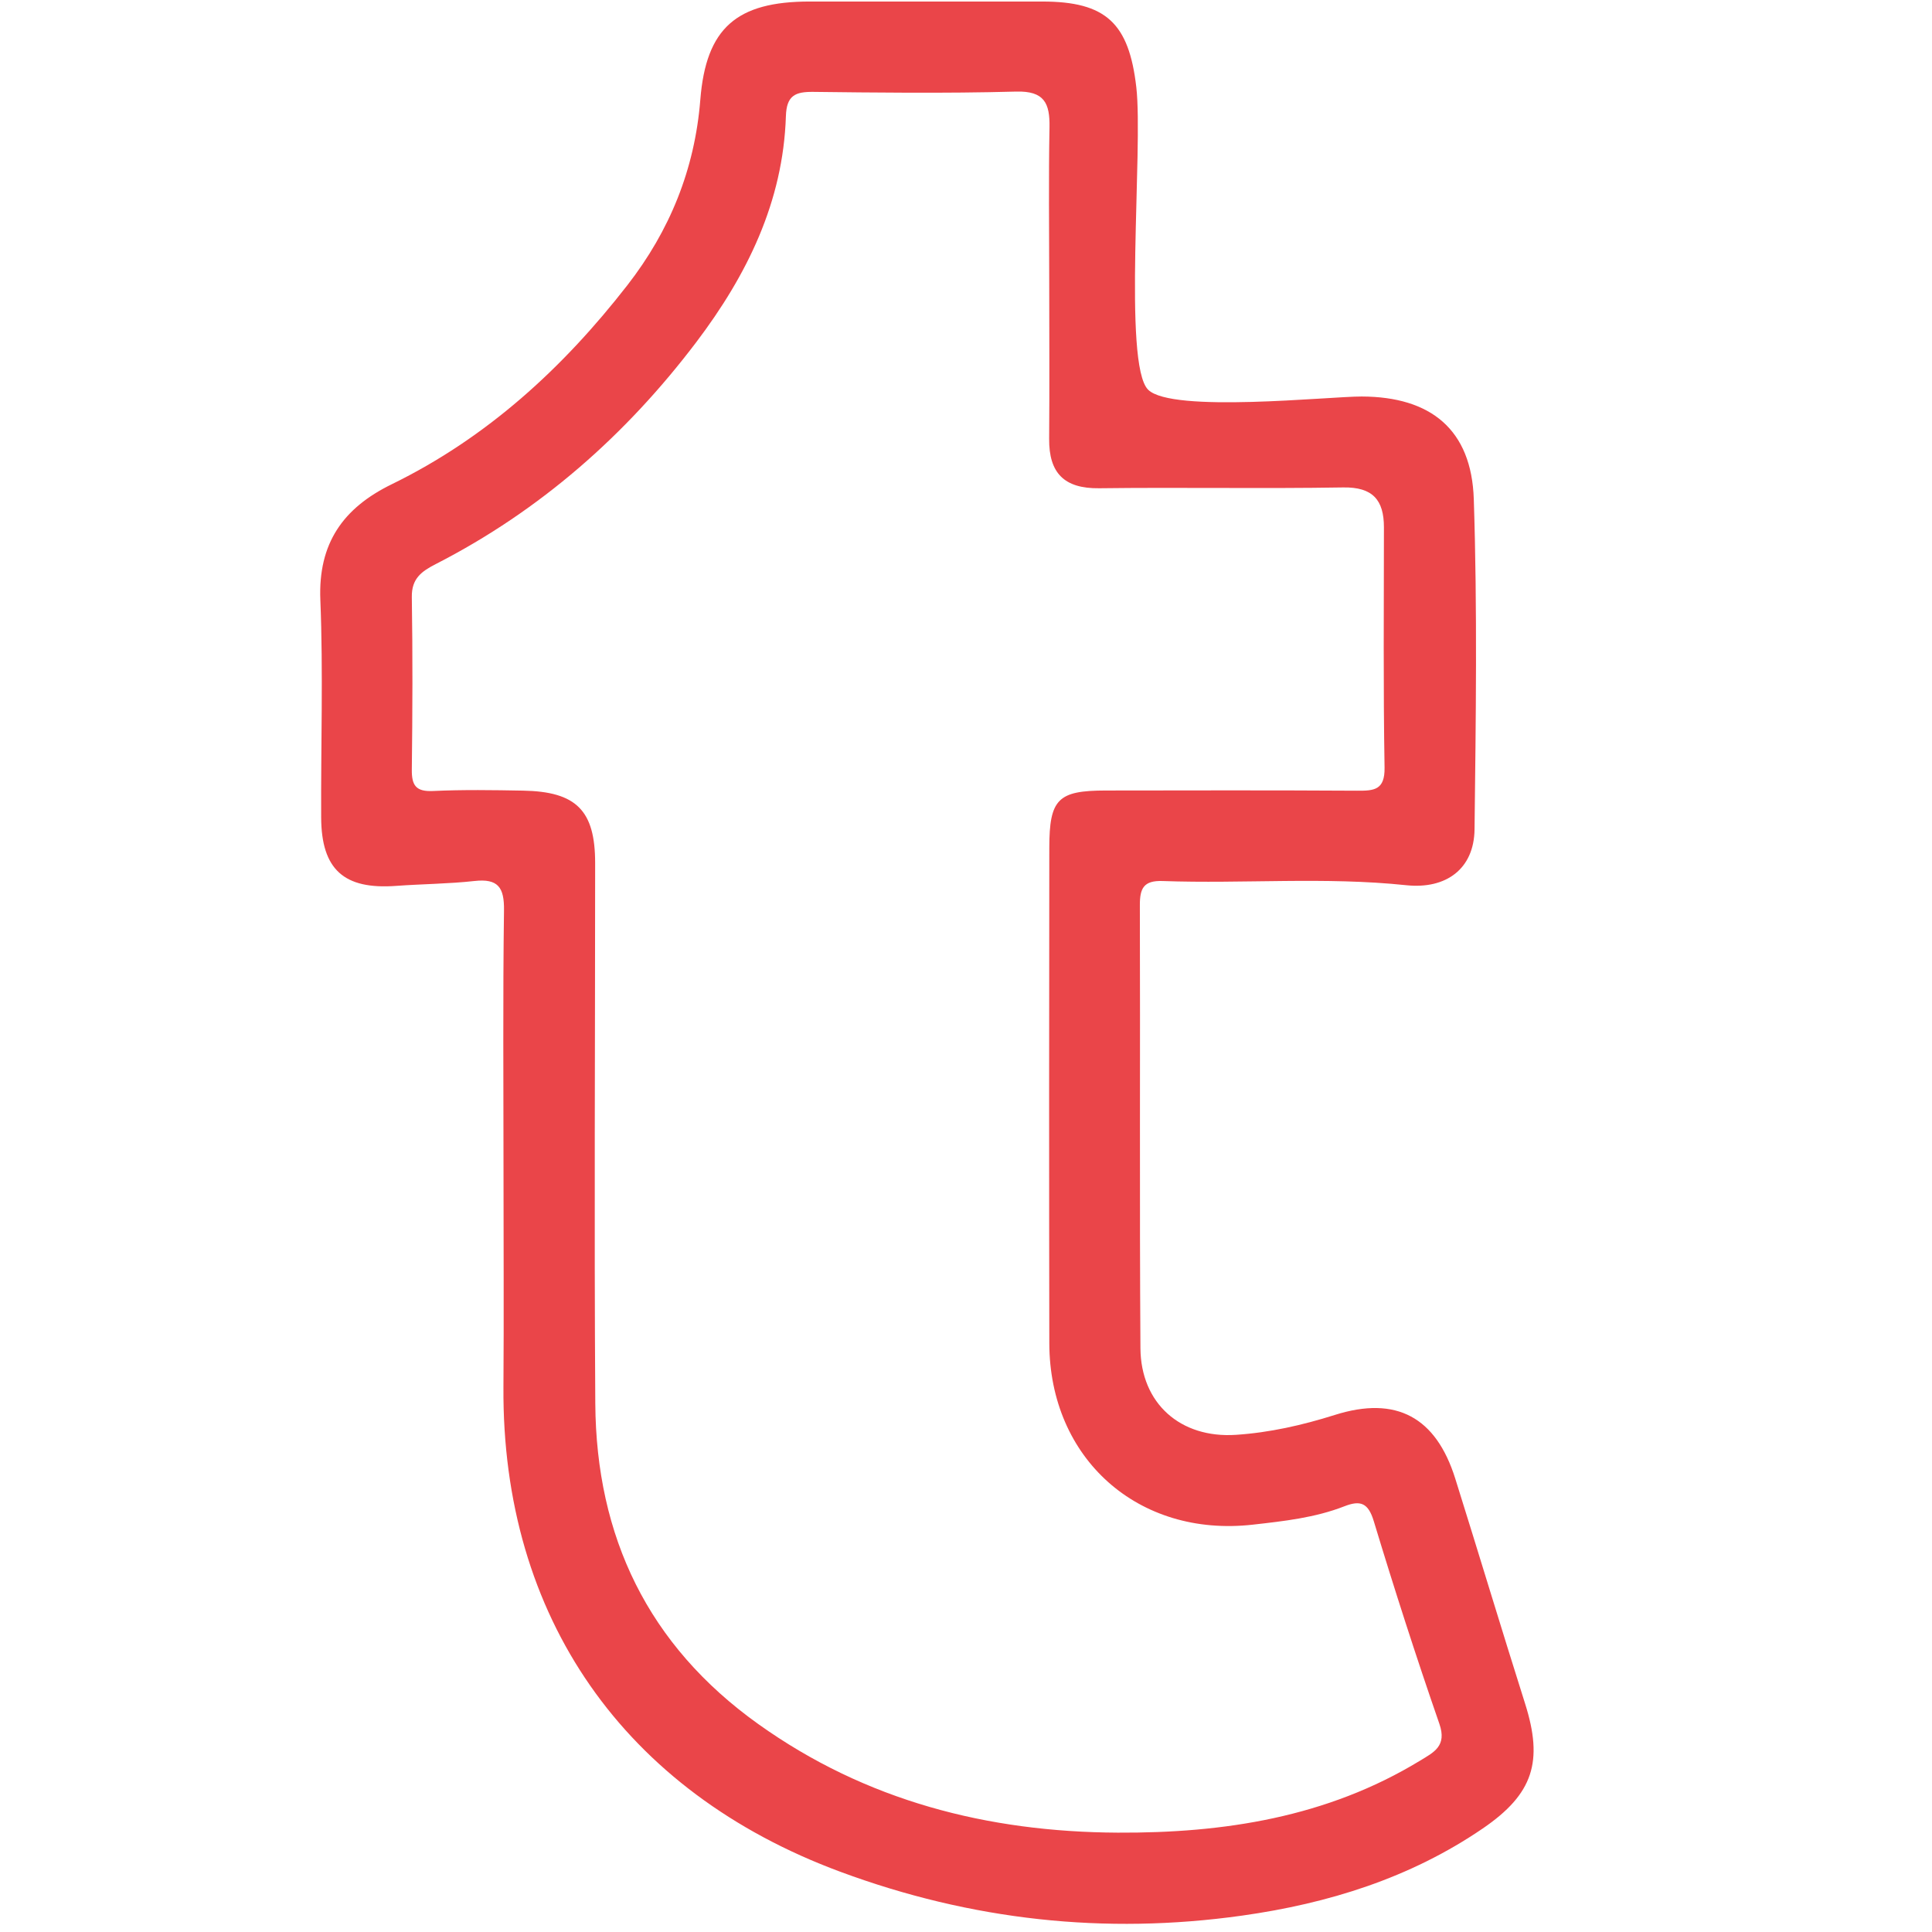
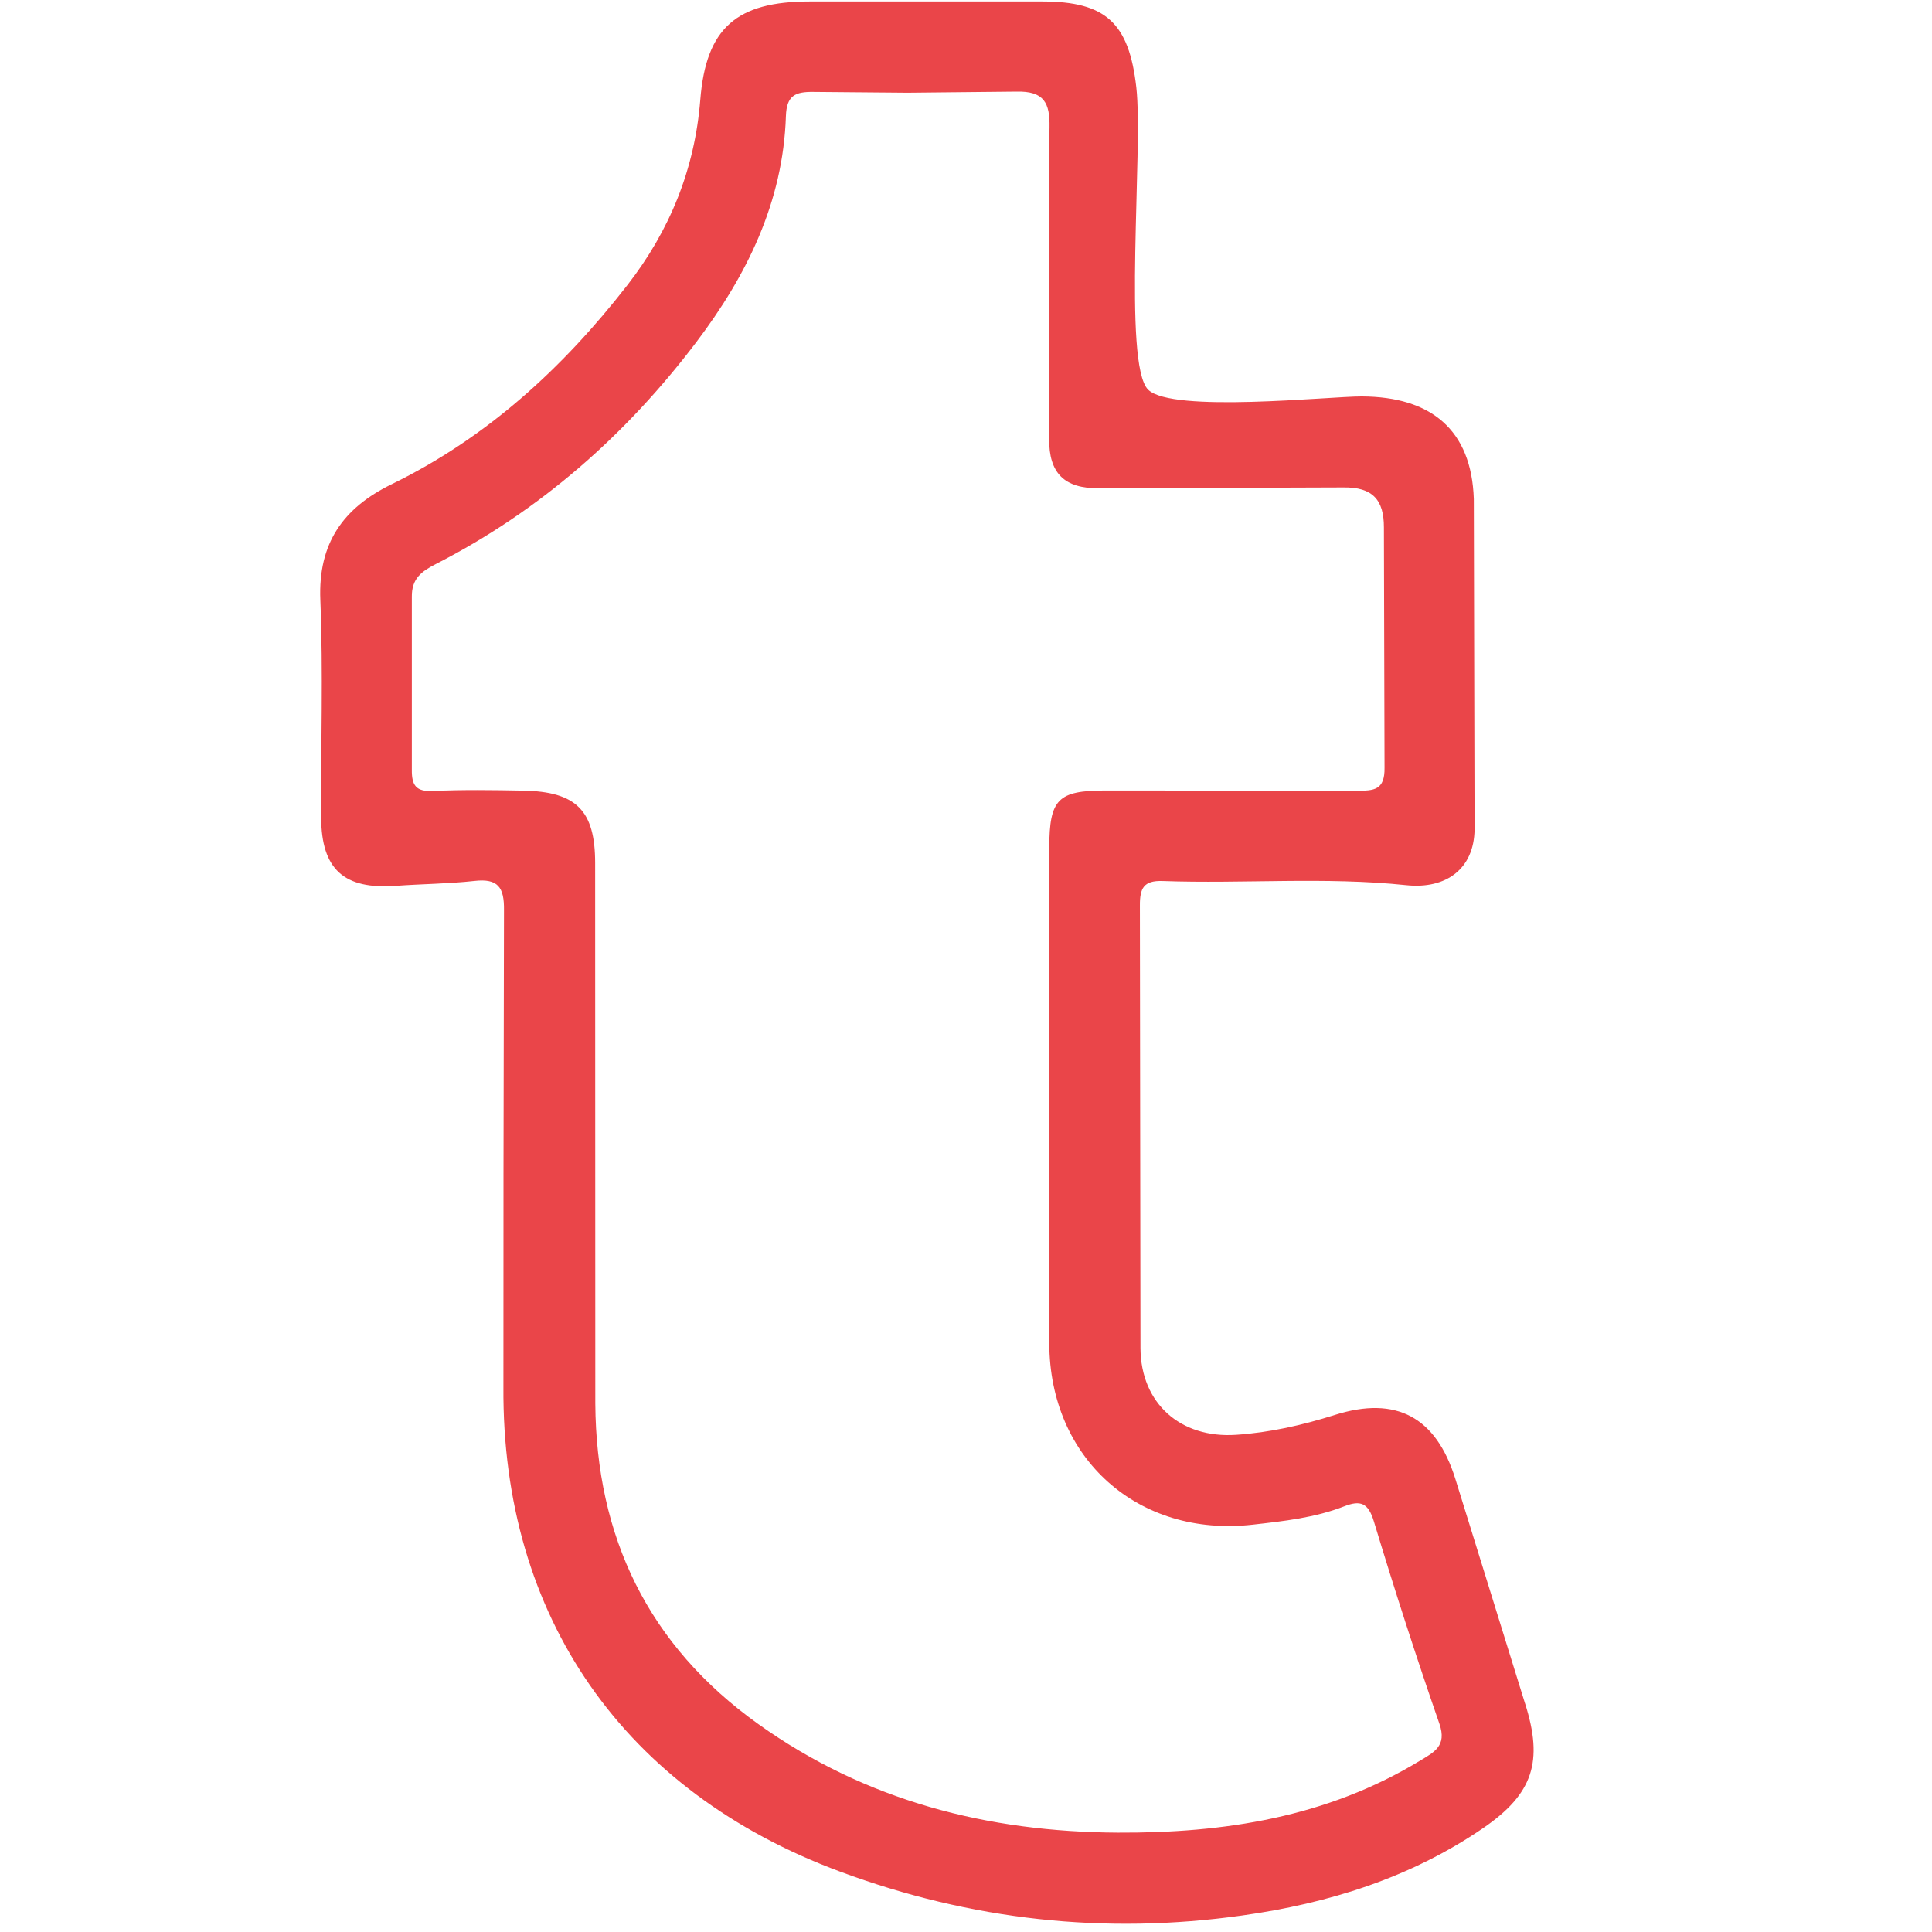
- <svg xmlns="http://www.w3.org/2000/svg" version="1.1" id="Layer_1" x="0px" y="0px" width="512px" height="512px" viewBox="776 -7 512 512" enable-background="new 776 -7 512 512" xml:space="preserve">
-   <g>
-     <g>
-       <path fill="#EA4549" d="M400.64,393.387c-13.653,9.387-25.601,14.508-44.373,17.92c-11.093,2.561-20.48,2.561-29.867,1.707    c-9.387-0.853-18.772-4.267-26.453-9.387c-5.973-4.268-9.387-11.093-11.093-21.333c-1.706-10.239-2.56-20.479-2.56-29.867    c0-3.413,0-82.772,0-130.56h110.933V128H286.293V0H198.4l-0.853,11.093c0,2.56,0,5.12-0.854,7.68    c-3.413,17.92-6.826,32.427-12.8,44.373c-12.8,28.16-34.133,49.493-62.293,62.293c-4.267,2.56-7.68,3.413-11.947,5.12    l-11.093,4.267v87.04h51.2v34.987c0,43.52,0,86.187,0,129.707c0,13.652,0.853,25.6,3.413,35.84    c2.56,14.507,10.24,29.013,23.893,43.52c13.653,15.36,32.428,27.307,52.054,34.987c11.946,4.267,23.893,7.68,37.547,9.387    c7.68,0.853,15.359,1.707,23.04,1.707c0.853,0,10.239,0,15.359,0h7.68c22.188-0.853,45.228-5.973,71.681-16.213    c3.413-1.707,6.827-2.561,9.387-3.413c4.267-1.707,9.387-3.413,15.36-5.973l4.267-2.561v-98.986L400.64,393.387z M396.372,473.6    c-2.56,0.854-5.973,1.707-8.532,2.561c-2.561,0.853-5.974,1.707-10.24,3.413c-24.747,10.239-45.228,14.507-66.561,15.359h-5.973    c-4.267,0-13.652,0-14.507,0c-6.827,0-14.507-0.853-21.333-1.707c-12.8-1.707-23.893-4.267-34.133-8.532    c-17.92-5.974-34.133-17.067-46.08-29.867c-11.093-12.8-17.92-23.894-19.627-34.987c-1.707-9.387-2.56-20.479-2.56-33.28    c0-43.52,0-86.187,0-129.707V204.8h-51.2v-58.88c4.267-0.853,8.533-2.56,12.8-5.12c31.573-14.507,55.467-38.4,70.827-70.827    c5.973-13.653,10.24-29.013,13.653-48.64c0-0.853,0.853-2.56,0.853-4.267h55.467v128h110.08V204.8H268.373v8.533    c0,5.973,0,135.681,0,139.947c0,9.387,0.853,21.333,2.56,32.427c2.561,14.507,8.533,25.6,18.773,32.427    c10.239,6.827,21.332,10.24,34.133,11.947c11.093,1.707,23.04,0.853,34.986-1.707c13.653-2.56,24.747-5.12,37.547-11.946V473.6z" />
-     </g>
-   </g>
-   <path fill="#EA4549" d="M1180.164,444.476c-6.283-19.838-12.274-39.768-18.503-59.626c-5.103-16.271-15.604-22.03-31.91-16.878  c-8.602,2.714-17.287,4.681-26.194,5.273c-14.743,0.979-25.231-8.33-25.329-22.957c-0.258-39.123-0.031-78.25-0.153-117.373  c-0.016-4.489,0.985-6.613,6.031-6.434c21.508,0.763,43.065-1.156,64.557,1.109c10.607,1.115,17.982-4.353,18.106-14.8  c0.346-29.171,0.754-58.374-0.199-87.521c-0.6-18.395-11.339-27.139-29.714-27.191c-8.621-0.025-50.289,4.448-56.59-1.803  c-6.764-6.711-1.271-63.942-3.13-80.142c-1.95-17.004-8.035-22.719-24.894-22.727c-15.562-0.007-39.435-0.007-61.669-0.001  c-19.323,0.006-27.47,6.963-28.984,26.039c-1.471,18.467-8.12,34.722-19.332,49.142c-17.069,21.958-37.225,40.428-62.446,52.748  c-12.884,6.294-19.522,15.64-18.915,30.654c0.773,19.198,0.121,38.455,0.215,57.684c0.069,13.779,6.064,19.107,19.841,18.099  c6.93-0.507,13.905-0.536,20.801-1.298c6.235-0.689,7.896,1.696,7.812,7.75c-0.315,23.204-0.129,46.416-0.129,69.628  c0,18.897,0.115,37.796-0.019,56.696c-0.433,61.048,32.046,107.298,89.29,128.497c34.659,12.835,70.054,16.737,106.474,11.611  c22.817-3.21,44.527-9.948,63.78-23.099C1182.367,468.396,1185.022,459.811,1180.164,444.476z M1152.288,459.618  c-24.633,14.994-51.991,19.2-80.058,19.054c-34.443-0.179-66.743-8.384-95.3-28.795c-29.2-20.872-42.937-49.617-43.171-84.942  c-0.315-47.736-0.04-95.479-0.04-143.217c0-13.912-4.956-18.937-19.101-19.193c-7.955-0.145-15.926-0.272-23.863,0.098  c-4.503,0.208-5.667-1.449-5.618-5.66c0.185-15.248,0.24-30.501,0-45.746c-0.077-4.939,2.62-6.825,6.423-8.771  c27.607-14.15,50.328-34.165,68.972-58.783c13.398-17.697,23.011-37.149,23.739-59.879c0.173-5.508,2.491-6.49,7.306-6.434  c8.312,0.097,16.627,0.193,24.942,0.216c9.59,0.029,19.18-0.034,28.761-0.296c7.464-0.204,8.969,3.062,8.848,9.47  c-0.257,13.586-0.078,27.183-0.072,40.776c0.007,13.923,0.089,27.848-0.021,41.771c-0.075,9.057,3.963,13.222,13.267,13.105  c21.542-0.27,43.1,0.143,64.644-0.216c7.85-0.129,10.812,3.323,10.809,10.582c-0.01,21.219-0.191,42.44,0.167,63.651  c0.103,6.004-2.806,6.162-7.286,6.136c-22.211-0.132-44.423-0.084-66.635-0.052c-12.633,0.019-14.91,2.26-14.925,15.179  c-0.053,43.76-0.073,87.524,0.002,131.284c0.054,30.572,23.535,51.526,53.931,48.094c8.198-0.925,16.479-1.825,24.264-4.867  c4.24-1.657,6.315-0.932,7.789,3.93c5.457,18.016,11.226,35.945,17.391,53.73C1159.494,455.737,1155.99,457.364,1152.288,459.618z" />
+ <svg xmlns="http://www.w3.org/2000/svg" width="512" height="512" viewBox="776 -7 512 512" fill="#ea4549">
+   <path d="M400.64 393.387c-13.653 9.387-25.6 14.508-44.373 17.92-11.093 2.56-20.48 2.56-29.867 1.707s-18.772-4.267-26.453-9.387c-5.973-4.268-9.387-11.093-11.093-21.333s-2.56-20.48-2.56-29.867v-130.56h110.933V128H286.293V0H198.4l-.853 11.093c0 2.56 0 5.12-.854 7.68-3.413 17.92-6.826 32.427-12.8 44.373-12.8 28.16-34.133 49.493-62.293 62.293-4.267 2.56-7.68 3.413-11.947 5.12l-11.093 4.267v87.04h51.2V386.56c0 13.652.853 25.6 3.413 35.84 2.56 14.507 10.24 29.013 23.893 43.52 13.653 15.36 32.428 27.307 52.054 34.987 11.946 4.267 23.893 7.68 37.547 9.387 7.68.853 15.36 1.707 23.04 1.707h23.04c22.188-.853 45.228-5.973 71.68-16.213 3.413-1.707 6.827-2.56 9.387-3.413 4.267-1.707 9.387-3.413 15.36-5.973l4.267-2.56v-98.986l-12.8 8.532zm-4.268 80.213c-2.56.854-5.973 1.707-8.532 2.56s-5.974 1.707-10.24 3.413c-24.747 10.24-45.228 14.507-66.56 15.36h-20.48c-6.827 0-14.507-.853-21.333-1.707-12.8-1.707-23.893-4.267-34.133-8.532-17.92-5.974-34.133-17.067-46.08-29.867-11.093-12.8-17.92-23.894-19.627-34.987-1.707-9.387-2.56-20.48-2.56-33.28V204.8h-51.2v-58.88c4.267-.853 8.533-2.56 12.8-5.12 31.573-14.507 55.467-38.4 70.827-70.827 5.973-13.653 10.24-29.013 13.653-48.64 0-.853.853-2.56.853-4.267h55.467v128h110.08V204.8H268.373v148.48c0 9.387.853 21.333 2.56 32.427 2.56 14.507 8.533 25.6 18.773 32.427s21.332 10.24 34.133 11.947c11.093 1.707 23.04.853 34.986-1.707 13.653-2.56 24.747-5.12 37.547-11.946V473.6zm783.792-29.124l-18.503-59.626c-5.103-16.27-15.604-22.03-31.9-16.878-8.602 2.714-17.287 4.68-26.194 5.273-14.743.98-25.23-8.33-25.33-22.957l-.153-117.373c-.016-4.5.985-6.613 6.03-6.434 21.508.763 43.065-1.156 64.557 1.1 10.607 1.115 17.982-4.353 18.106-14.8l-.2-87.52c-.6-18.395-11.34-27.14-29.714-27.2-8.62-.025-50.3 4.448-56.6-1.803-6.764-6.7-1.27-63.942-3.13-80.142-1.95-17.004-8.035-22.72-24.894-22.727l-61.67-.001c-19.323.006-27.47 6.963-28.984 26.04-1.47 18.467-8.12 34.722-19.332 49.142-17.07 21.958-37.225 40.428-62.446 52.748-12.884 6.294-19.522 15.64-18.915 30.654.773 19.198.12 38.455.215 57.684.07 13.78 6.064 19.107 19.84 18.1 6.93-.507 13.905-.536 20.8-1.298 6.235-.7 7.896 1.696 7.812 7.75l-.13 69.628-.02 56.696c-.433 61.048 32.046 107.298 89.3 128.497 34.66 12.835 70.054 16.737 106.474 11.6 22.817-3.2 44.527-9.948 63.78-23.1 13.406-9.16 16.06-17.745 11.203-33.08zm-27.876 15.142c-24.633 14.994-52 19.2-80.058 19.054-34.443-.18-66.743-8.384-95.3-28.795-29.2-20.872-42.937-49.617-43.17-84.942l-.04-143.217c0-13.912-4.956-18.937-19.1-19.193-7.955-.145-15.926-.272-23.863.098-4.503.208-5.667-1.45-5.618-5.66v-45.746c-.077-4.94 2.62-6.825 6.423-8.77 27.607-14.15 50.328-34.165 68.972-58.783 13.398-17.697 23-37.15 23.74-59.88.173-5.508 2.5-6.5 7.306-6.434l24.942.216 28.76-.296c7.464-.204 8.97 3.062 8.848 9.47-.257 13.586-.078 27.183-.072 40.776l-.02 41.77c-.075 9.057 3.963 13.222 13.267 13.105l64.644-.216c7.85-.13 10.812 3.323 10.8 10.582l.167 63.65c.103 6.004-2.806 6.162-7.286 6.136l-66.635-.052c-12.633.02-14.9 2.26-14.925 15.18l.002 131.284c.054 30.572 23.535 51.526 53.93 48.094 8.198-.925 16.48-1.825 24.264-4.867 4.24-1.657 6.315-.932 7.8 3.93 5.457 18.016 11.226 35.945 17.4 53.73 2.04 5.894-1.463 7.52-5.165 9.775z" />
</svg>
